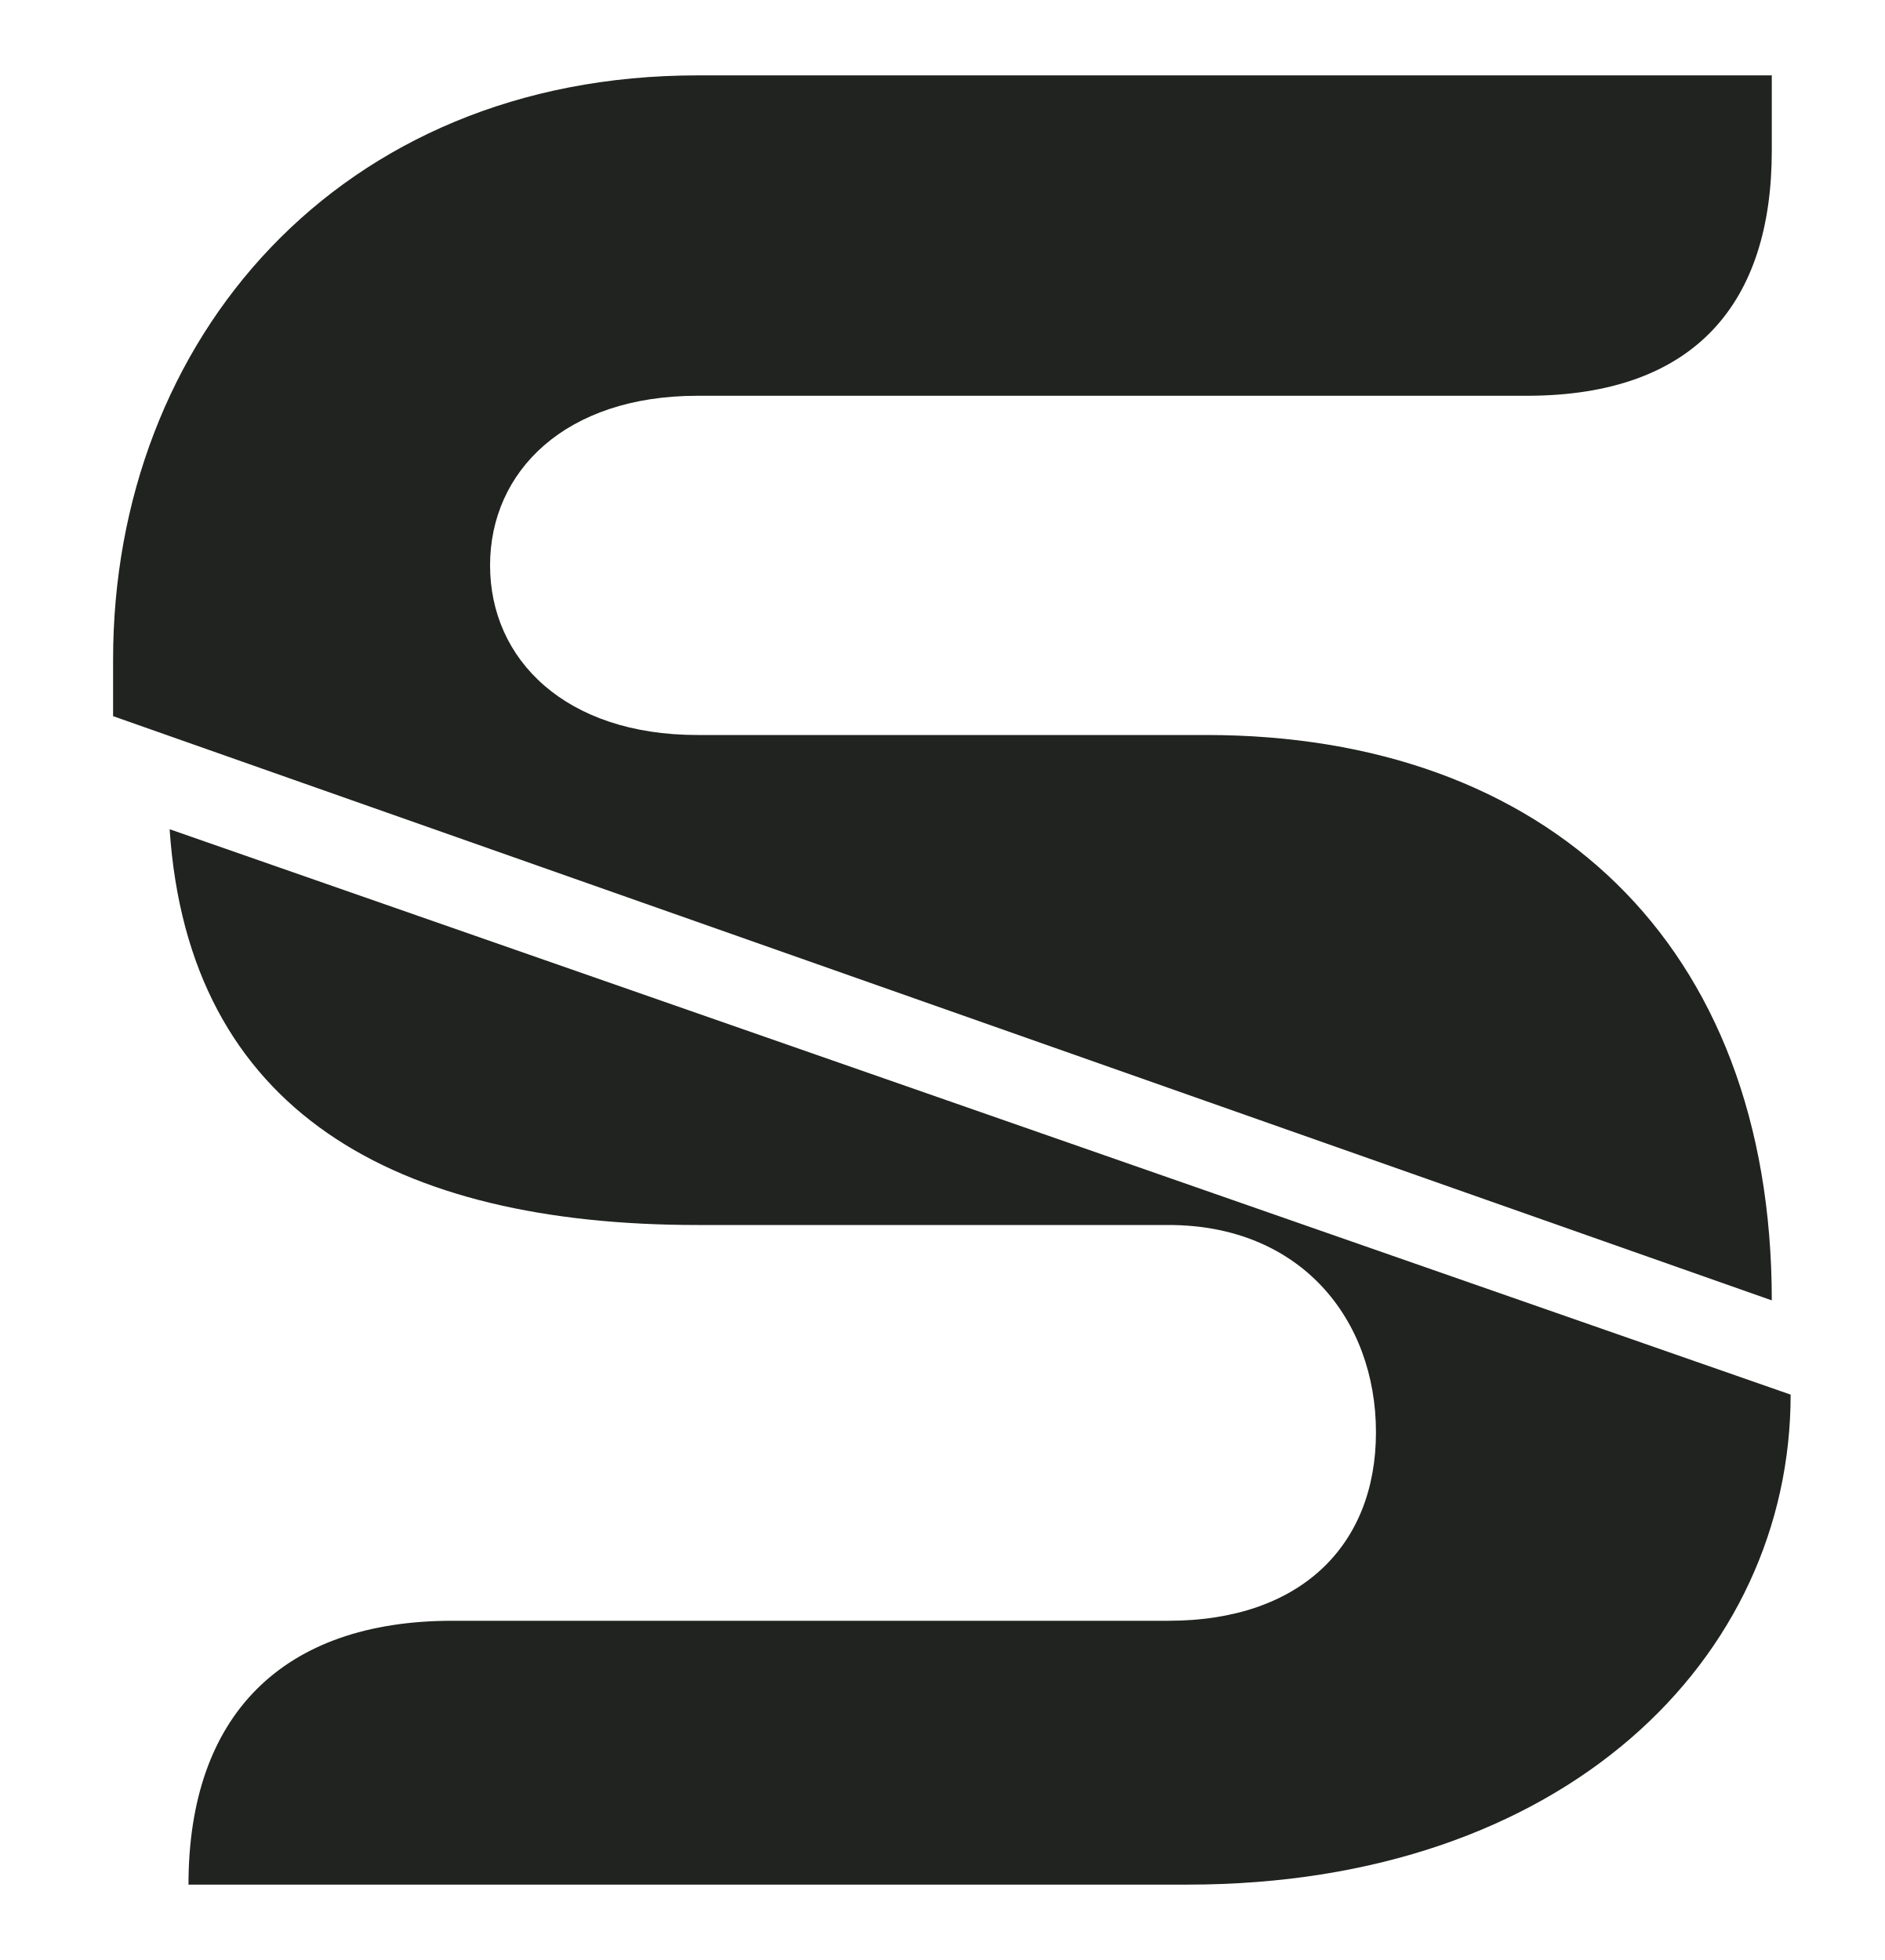
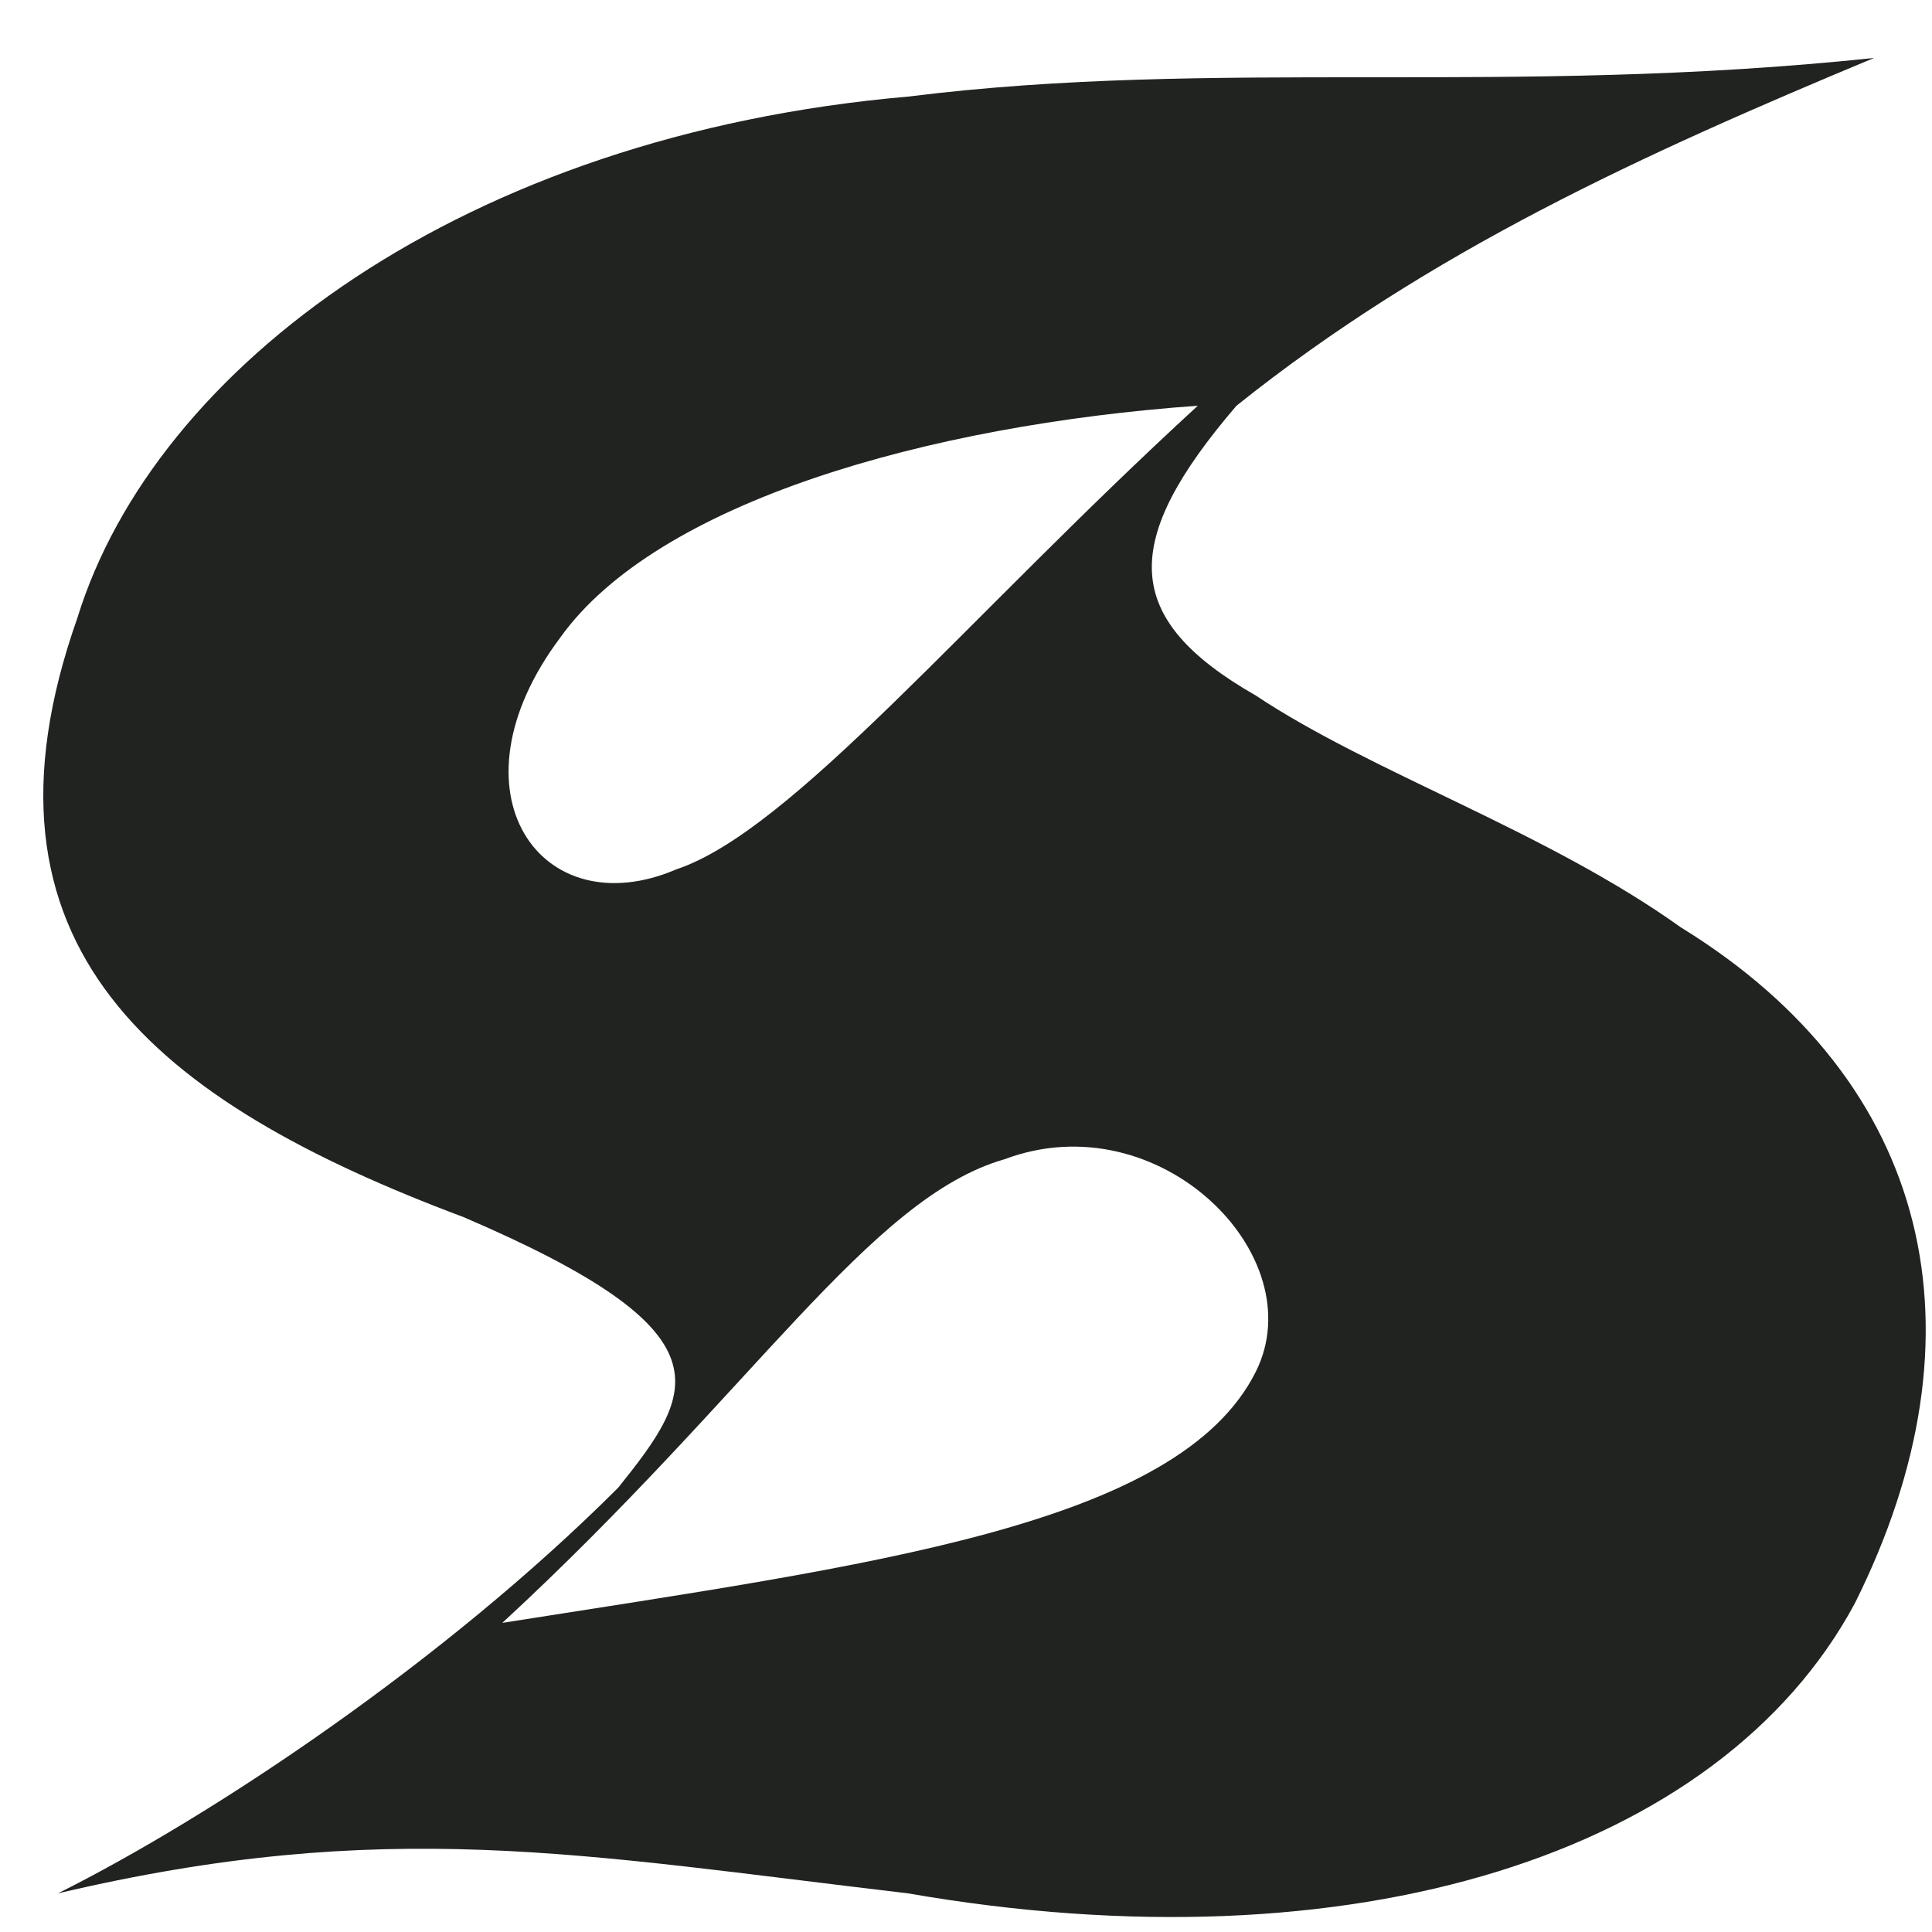
- <svg xmlns="http://www.w3.org/2000/svg" viewBox="0 0 100 104" fill="none">
-   <g fill="#20231f">
-     <path d="M94 4H37C18 4 6 18 6 35V38L94 69C94 50 82 39 64 39H37C30 39 26 35 26 30S30 21 37 21H81C90 21 94 16 94 8Z" />
-     <path d="M9 44C10 59 21 65 37 65H62C69 65 73 70 73 76S69 86 62 86H24C15 86 10 91 10 100H63C83 100 95 88 95 74Z" />
-   </g>
+ <svg xmlns="http://www.w3.org/2000/svg" viewBox="0 0 100 100" fill="none">
+   <path fill="#20231f" fill-rule="evenodd" d="M97 3C78 5 63 3 47 5C24 7 8 19 4 32C-2 49 8 57 24 63C38 69 36 72 32 77C23 86 11 94 3 98C20 94 30 96 47 98C70 102 89 96 96 83C103 69 100 56 87 48C80 43 71 40 65 36C58 32 58 28 64 21C74 13 85 8 97 3ZM62 21C48 22 34 26 29 33C23 41 28 48 35 45C41 43 50 32 62 21ZM26 84C39 72 45 62 52 60C60 57 68 65 65 71C61 79 45 81 26 84Z" />
</svg>
